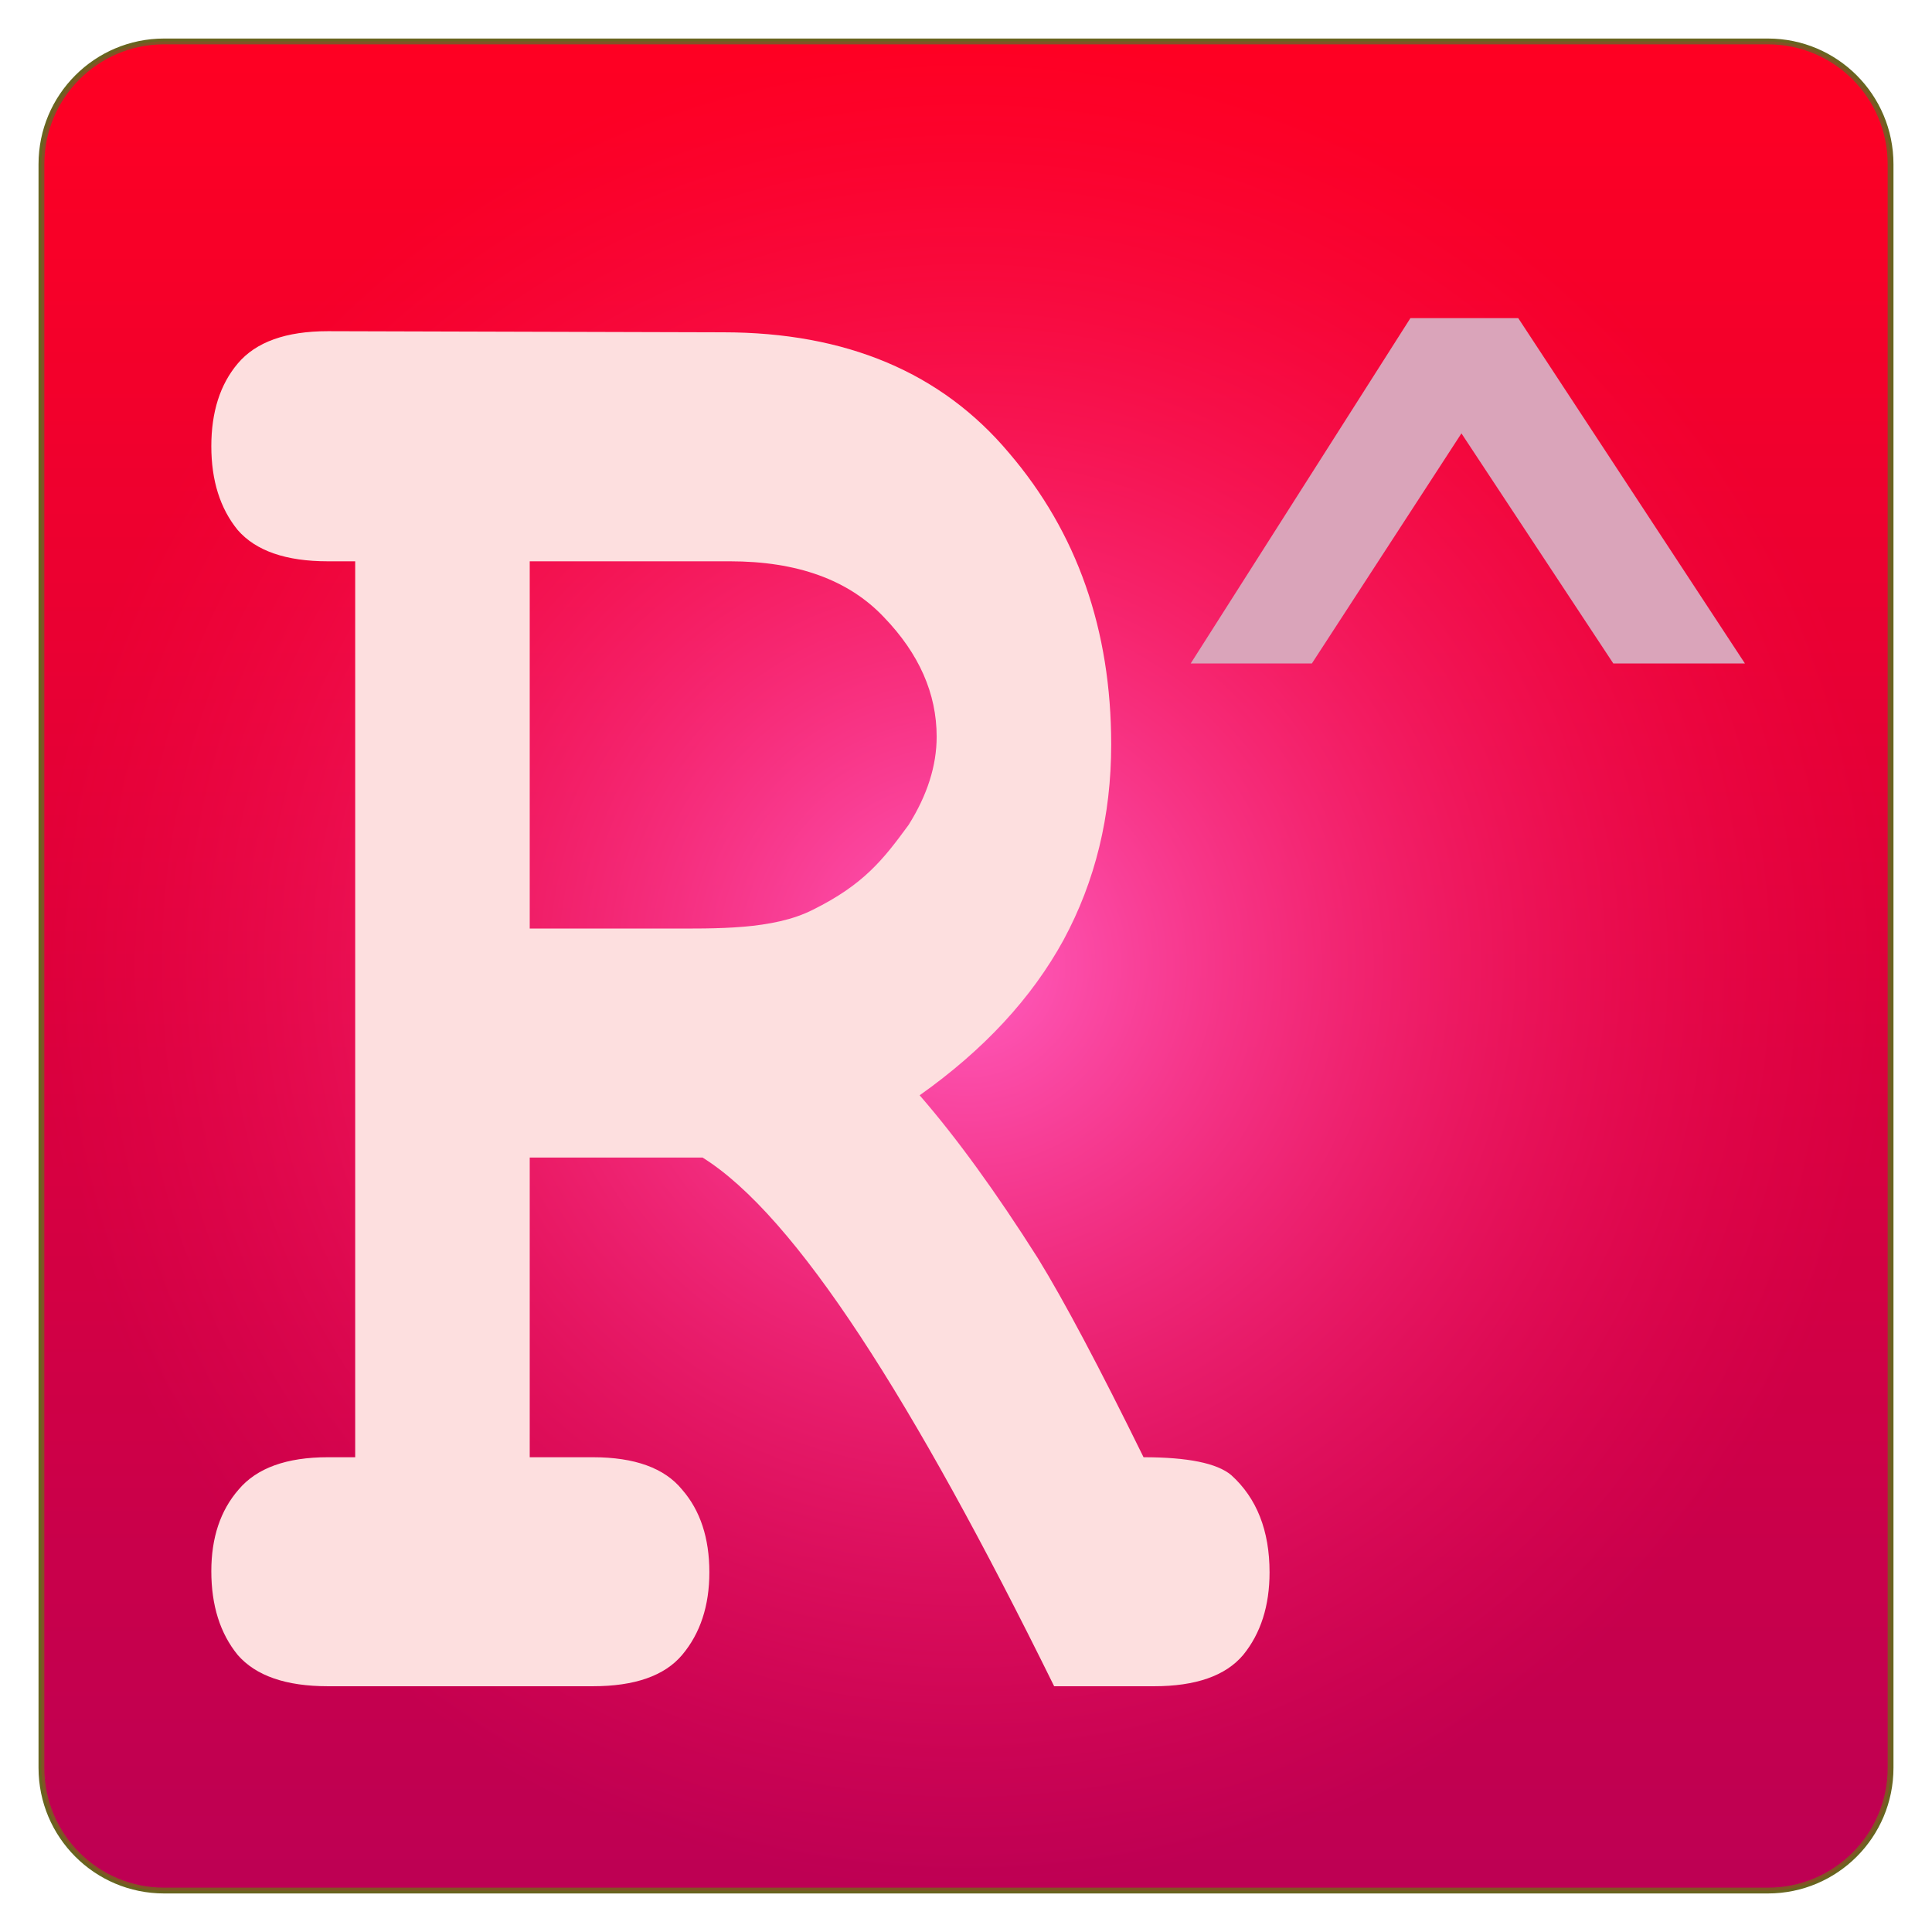
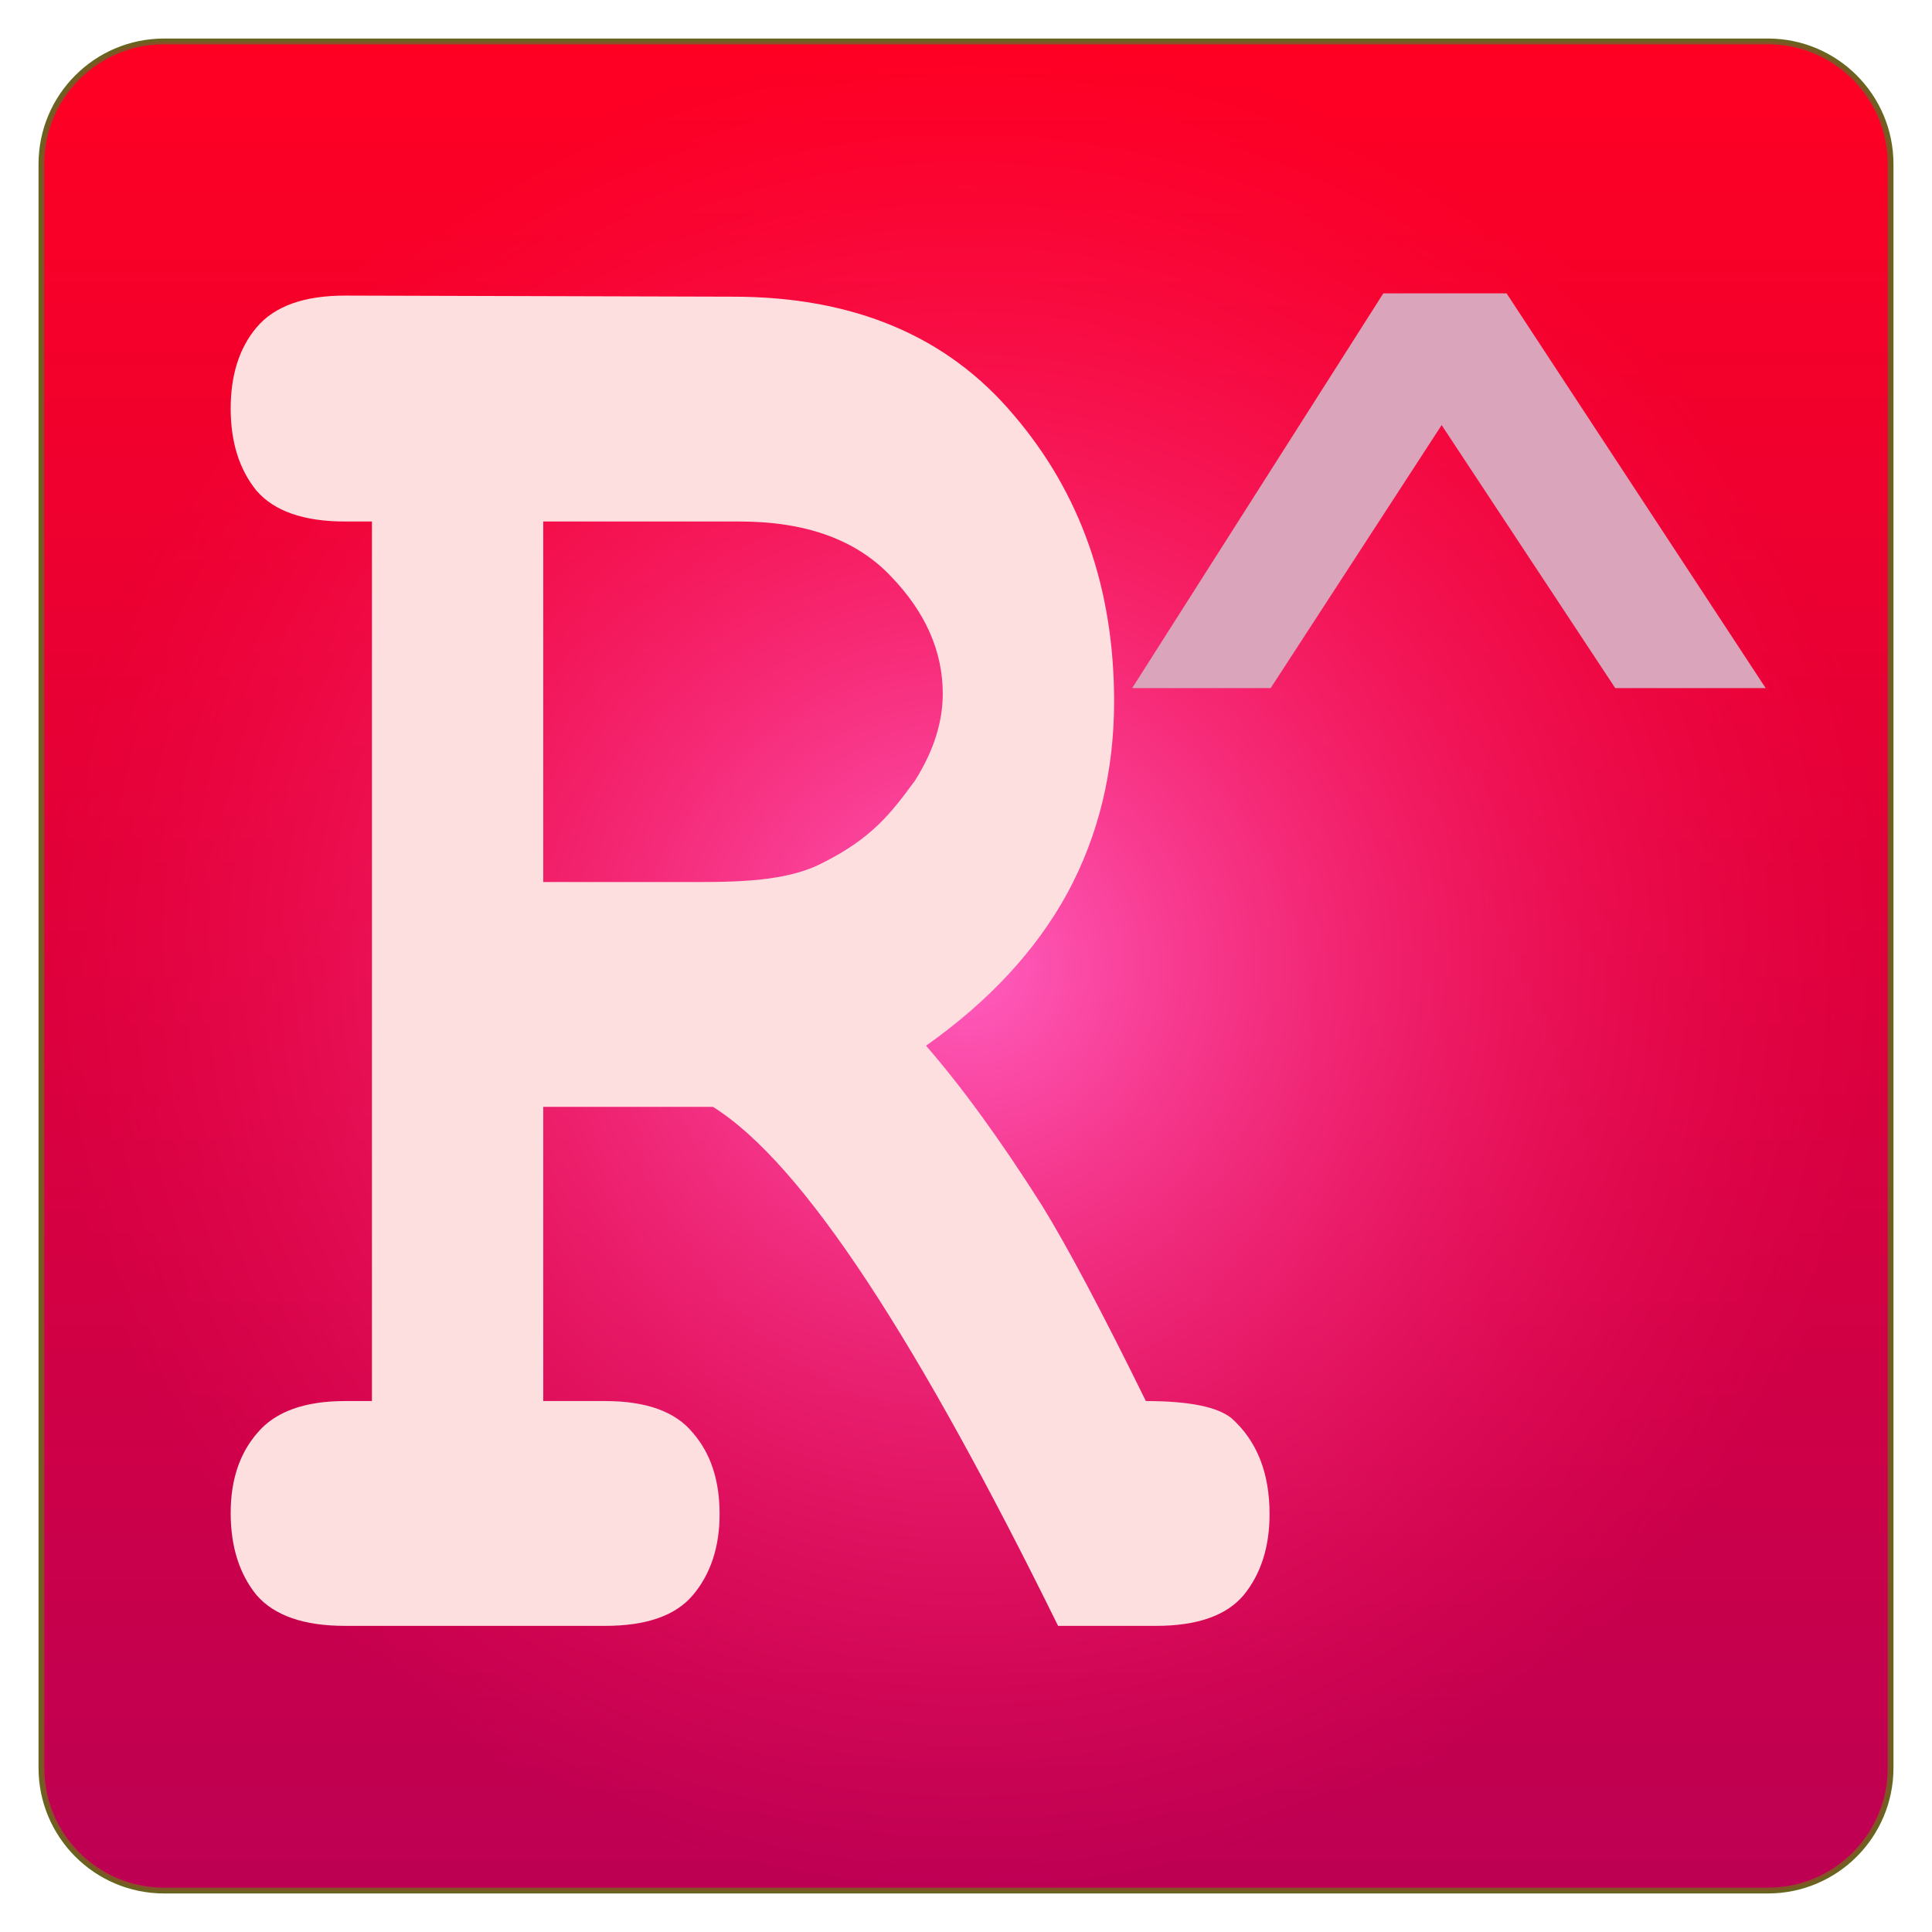
<svg xmlns="http://www.w3.org/2000/svg" xmlns:xlink="http://www.w3.org/1999/xlink" width="64" height="64" viewBox="0 0 213.333 213.333" version="1.1" id="svg1">
  <defs id="defs1">
    <linearGradient id="linearGradient11">
      <stop style="stop-color:#ff001b;stop-opacity:1;" offset="0" id="stop12" />
      <stop style="stop-color:#af0057;stop-opacity:1;" offset="1" id="stop13" />
    </linearGradient>
    <linearGradient id="linearGradient10">
      <stop style="stop-color:#ff5ec1;stop-opacity:1;" offset="0" id="stop10" />
      <stop style="stop-color:#ff0046;stop-opacity:0.178;" offset="1" id="stop11" />
    </linearGradient>
    <rect x="246.823" y="921.648" width="389.928" height="68.27" id="rect8" />
    <rect x="85.338" y="262.578" width="653.818" height="630.186" id="rect1" />
    <rect x="85.338" y="262.578" width="653.818" height="630.186" id="rect2" />
    <rect x="85.338" y="262.578" width="653.818" height="630.186" id="rect3" />
    <rect x="85.338" y="262.578" width="653.818" height="630.186" id="rect4" />
    <rect x="85.338" y="262.578" width="653.818" height="630.186" id="rect5" />
    <rect x="85.338" y="262.578" width="653.818" height="630.186" id="rect6" />
    <rect x="85.338" y="262.578" width="653.818" height="630.186" id="rect7" />
    <radialGradient xlink:href="#linearGradient10" id="radialGradient11" cx="109.255" cy="152.755" fx="109.255" fy="152.755" r="102.091" gradientTransform="translate(0,1.1415533e-5)" gradientUnits="userSpaceOnUse" />
    <linearGradient xlink:href="#linearGradient11" id="linearGradient13" x1="109.255" y1="50.343" x2="109.255" y2="255.167" gradientUnits="userSpaceOnUse" />
  </defs>
  <g id="layer1" transform="translate(-2.588046,-46.08805)">
    <rect style="opacity:1;fill:url(#linearGradient13);fill-opacity:1;stroke:#68641f;stroke-width:0.641;stroke-linecap:round;stroke-linejoin:round" id="rect9" width="204.183" height="204.182" x="7.163" y="50.663" ry="13.547" />
    <rect style="opacity:1;fill:url(#radialGradient11);fill-opacity:1;stroke:none;stroke-width:0.641;stroke-linecap:round;stroke-linejoin:round" id="rect10" width="204.183" height="204.182" x="7.163" y="50.663" ry="13.547" transform="translate(0)" />
-     <path style="font-weight:bold;font-size:144px;line-height:1.25;font-family:'Courier New';-inkscape-font-specification:'Courier New Bold';text-align:center;text-anchor:middle;white-space:pre;display:inline;fill:#daa4ba;fill-opacity:1;stroke-width:1.413" d="m 158.326,81.218 -24.262,38.134 h 13.38 l 16.517,-25.41 16.772,25.41 h 14.533 L 170.234,81.218 Z" id="path9" />
-     <path style="font-weight:bold;font-size:72px;line-height:1.25;font-family:'Courier New';-inkscape-font-specification:'Courier New Bold';white-space:pre;fill:#fddfdf;fill-opacity:1;stroke-width:3.063" d="m 61.081,173.906 v 33.091 h 6.956 c 4.638,0 7.928,1.192 9.871,3.577 2.005,2.303 3.008,5.345 3.008,9.128 0,3.701 -1.003,6.743 -3.008,9.128 -1.943,2.303 -5.233,3.454 -9.871,3.454 h -29.236 c -4.638,0 -7.959,-1.151 -9.965,-3.454 -1.943,-2.385 -2.914,-5.469 -2.914,-9.251 0,-3.701 1.003,-6.702 3.008,-9.005 2.005,-2.385 5.296,-3.577 9.871,-3.577 h 3.008 v -98.929 h -3.008 c -4.638,0 -7.959,-1.151 -9.965,-3.454 -1.943,-2.385 -2.914,-5.469 -2.914,-9.251 0,-3.783 0.971,-6.826 2.914,-9.128 2.005,-2.385 5.327,-3.577 9.965,-3.577 l 43.619,0.123 c 13.6,0 24.128,4.441 31.586,13.322 7.521,8.799 11.281,19.531 11.281,32.195 0,7.895 -1.755,15.09 -5.264,21.587 -3.51,6.414 -8.805,12.13 -15.887,17.146 4.074,4.687 8.429,10.691 13.067,18.009 2.883,4.687 6.768,12.006 11.657,21.957 4.888,0 8.116,0.658 9.683,1.974 2.82,2.549 4.23,6.127 4.23,10.732 0,3.701 -0.971,6.743 -2.914,9.128 -1.943,2.303 -5.233,3.454 -9.871,3.454 H 118.989 C 103.384,200.624 90.443,180.321 80.165,173.906 Z m 0,-25.287 h 15.041 c 5.578,0 11.817,0.156 16.204,-2.065 5.646,-2.797 7.795,-5.561 10.587,-9.375 2.068,-3.289 3.102,-6.538 3.102,-9.745 0,-4.77 -1.943,-9.169 -5.828,-13.199 -3.886,-4.112 -9.557,-6.168 -17.015,-6.168 H 61.081 Z" id="text4" aria-label="R" />
+     <path style="font-weight:bold;font-size:144px;line-height:1.25;font-family:'Courier New';-inkscape-font-specification:'Courier New Bold';text-align:center;text-anchor:middle;white-space:pre;display:inline;fill:#daa4ba;fill-opacity:1;stroke-width:1.615" d="m 155.334,78.483 -27.732,43.588 h 15.293 l 18.879,-29.044 19.171,29.044 h 16.611 L 168.945,78.483 Z" id="path9" />
+     <path style="font-weight:bold;font-size:72px;line-height:1.25;font-family:'Courier New';-inkscape-font-specification:'Courier New Bold';white-space:pre;fill:#fddfdf;fill-opacity:1;stroke-width:3.007" d="m 62.575,168.307 v 32.486 h 6.829 c 4.553,0 7.783,1.171 9.69,3.512 1.969,2.26 2.953,5.248 2.953,8.961 0,3.633 -0.984,6.62 -2.953,8.961 -1.907,2.26 -5.137,3.391 -9.69,3.391 H 40.703 c -4.553,0 -7.814,-1.13 -9.782,-3.391 -1.907,-2.341 -2.861,-5.369 -2.861,-9.082 0,-3.633 0.984,-6.58 2.953,-8.84 1.969,-2.341 5.199,-3.512 9.69,-3.512 h 2.953 v -97.12 h -2.953 c -4.553,0 -7.814,-1.13 -9.782,-3.391 -1.907,-2.341 -2.861,-5.369 -2.861,-9.082 0,-3.714 0.954,-6.701 2.861,-8.961 1.969,-2.341 5.23,-3.512 9.782,-3.512 l 42.821,0.121 c 13.351,0 23.687,4.36 31.009,13.079 7.383,8.638 11.075,19.174 11.075,31.606 0,7.75 -1.723,14.814 -5.168,21.192 -3.445,6.297 -8.644,11.908 -15.597,16.833 3.999,4.602 8.275,10.495 12.828,17.68 2.83,4.602 6.645,11.787 11.444,21.555 4.799,0 7.968,0.646 9.506,1.938 2.769,2.503 4.153,6.015 4.153,10.535 0,3.633 -0.954,6.62 -2.861,8.961 -1.907,2.26 -5.137,3.391 -9.69,3.391 H 119.424 C 104.104,194.536 91.399,174.604 81.309,168.307 Z m 0,-24.825 h 14.766 c 5.476,0 11.601,0.153 15.908,-2.027 5.543,-2.746 7.653,-5.459 10.394,-9.203 2.03,-3.229 3.045,-6.418 3.045,-9.567 0,-4.682 -1.907,-9.002 -5.722,-12.957 -3.815,-4.037 -9.383,-6.055 -16.704,-6.055 H 62.575 Z" id="text4" aria-label="R" />
  </g>
</svg>
